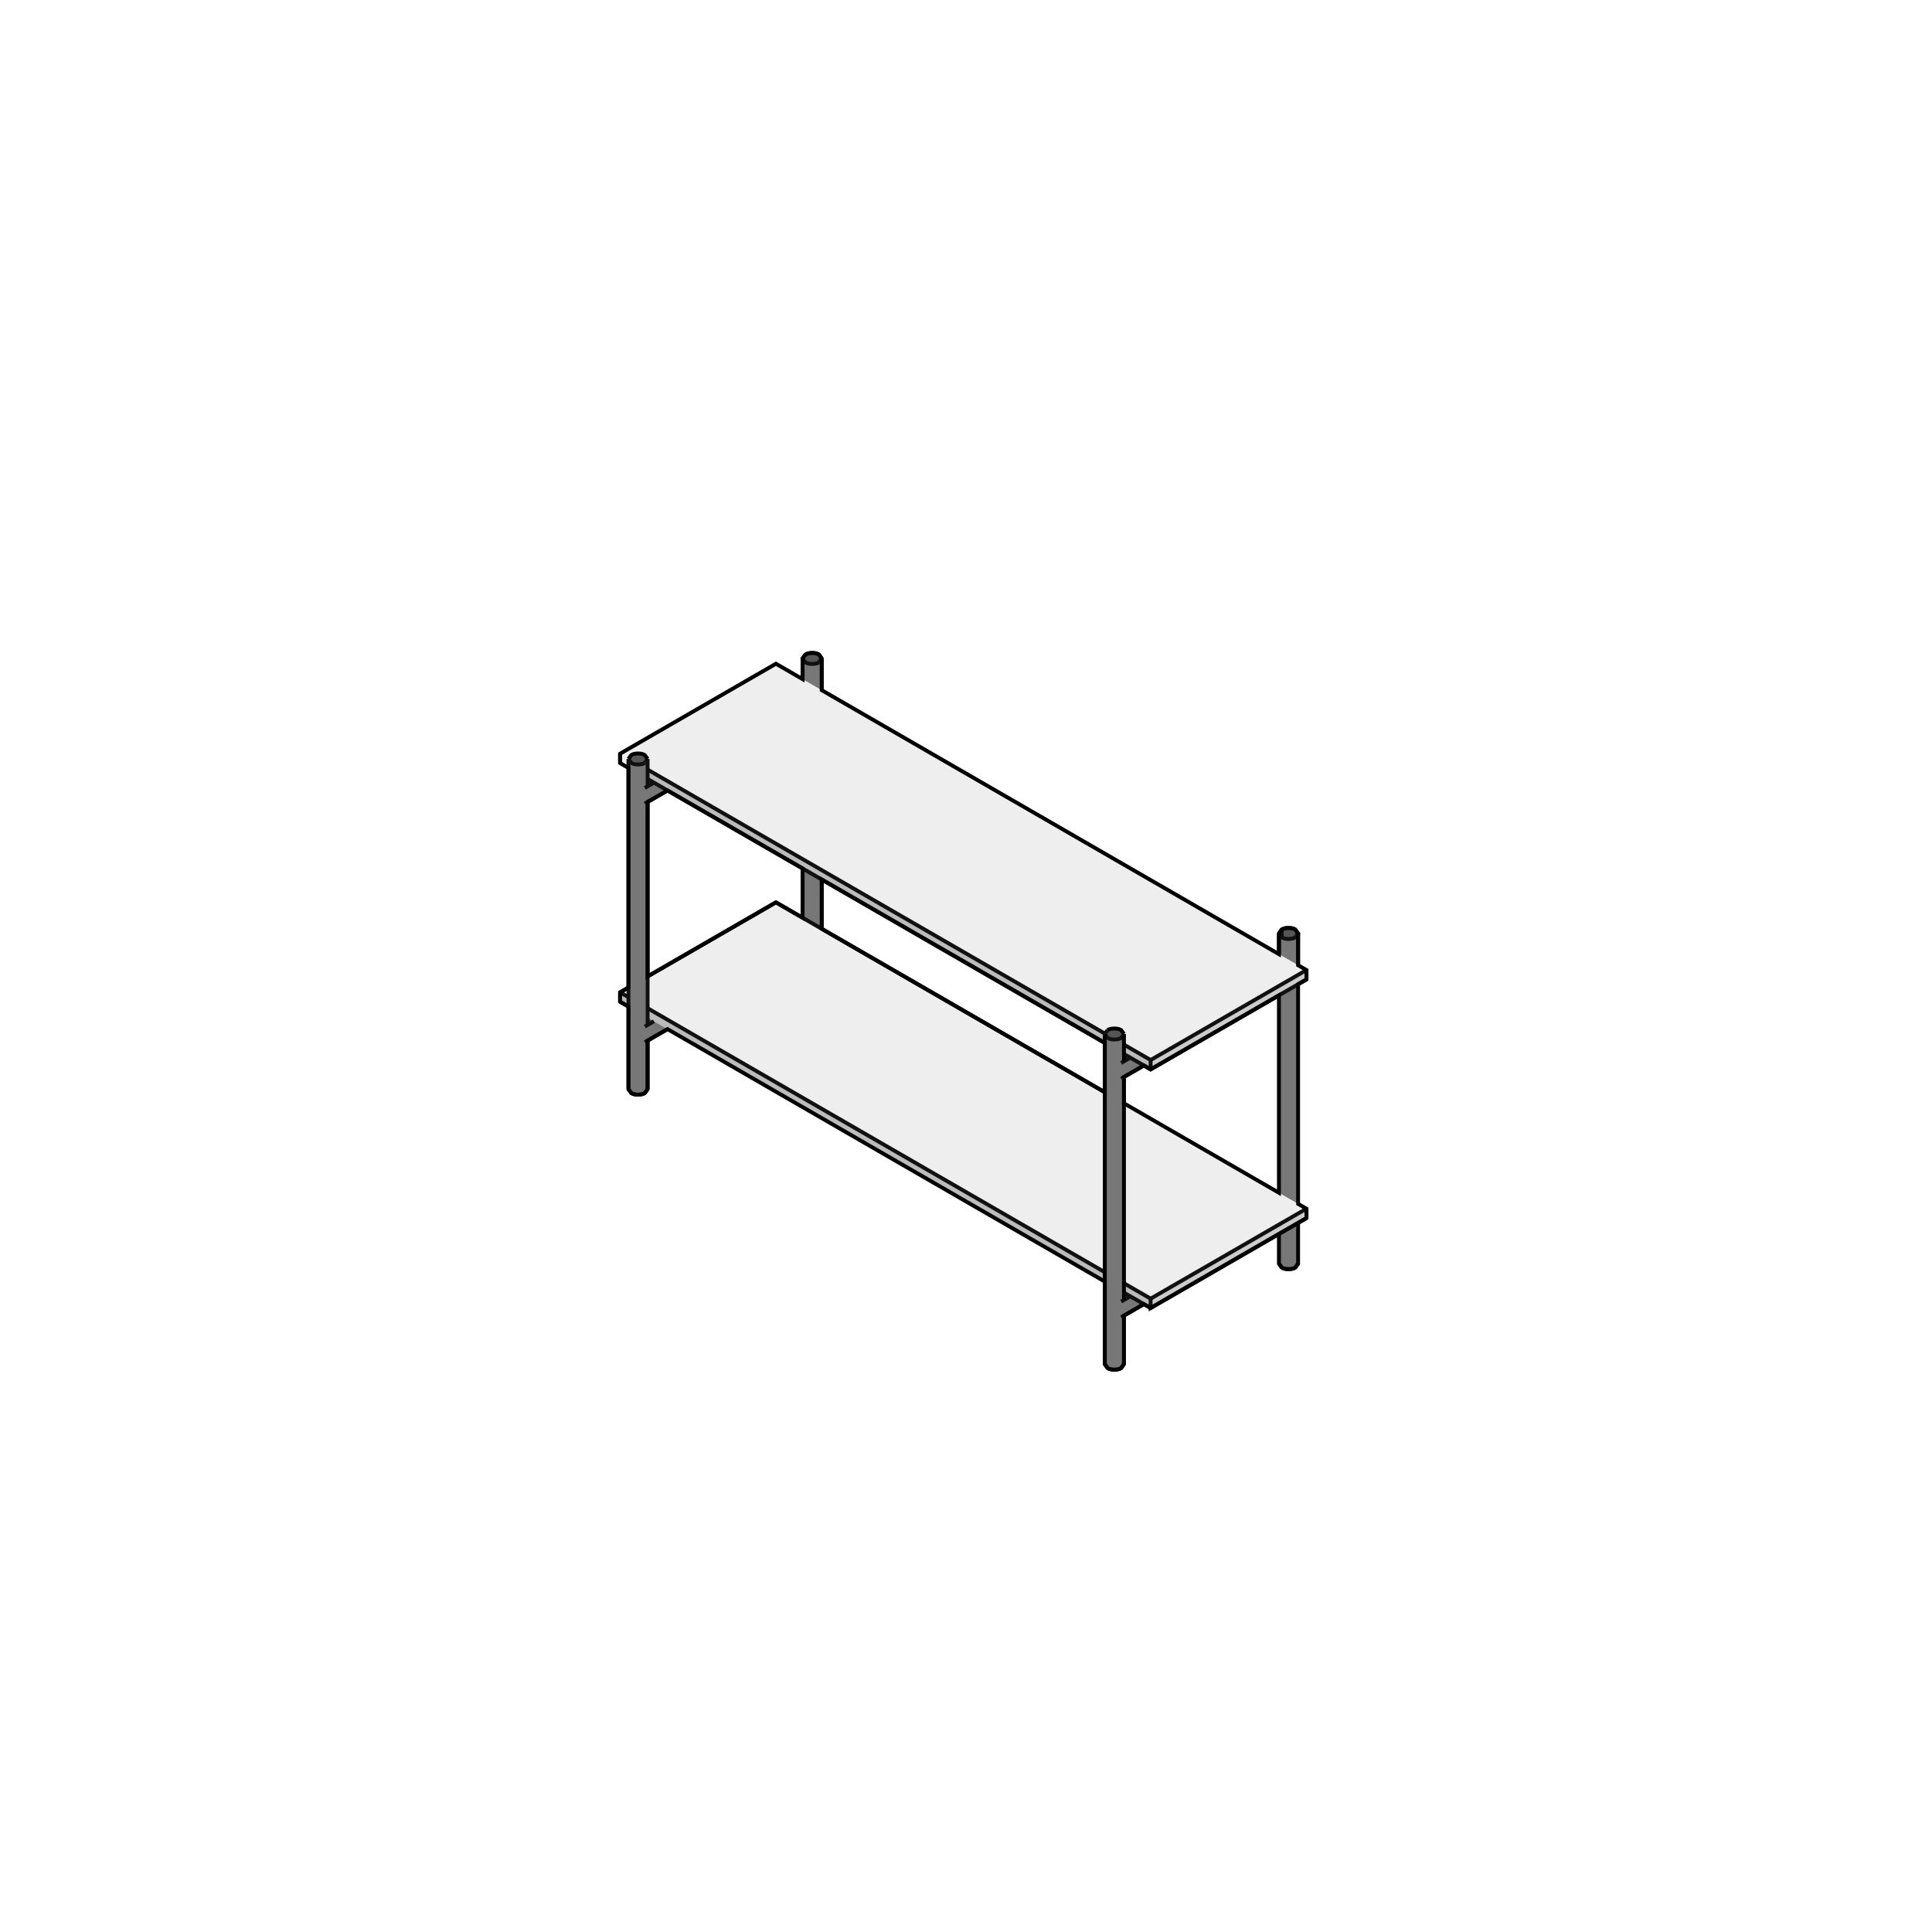
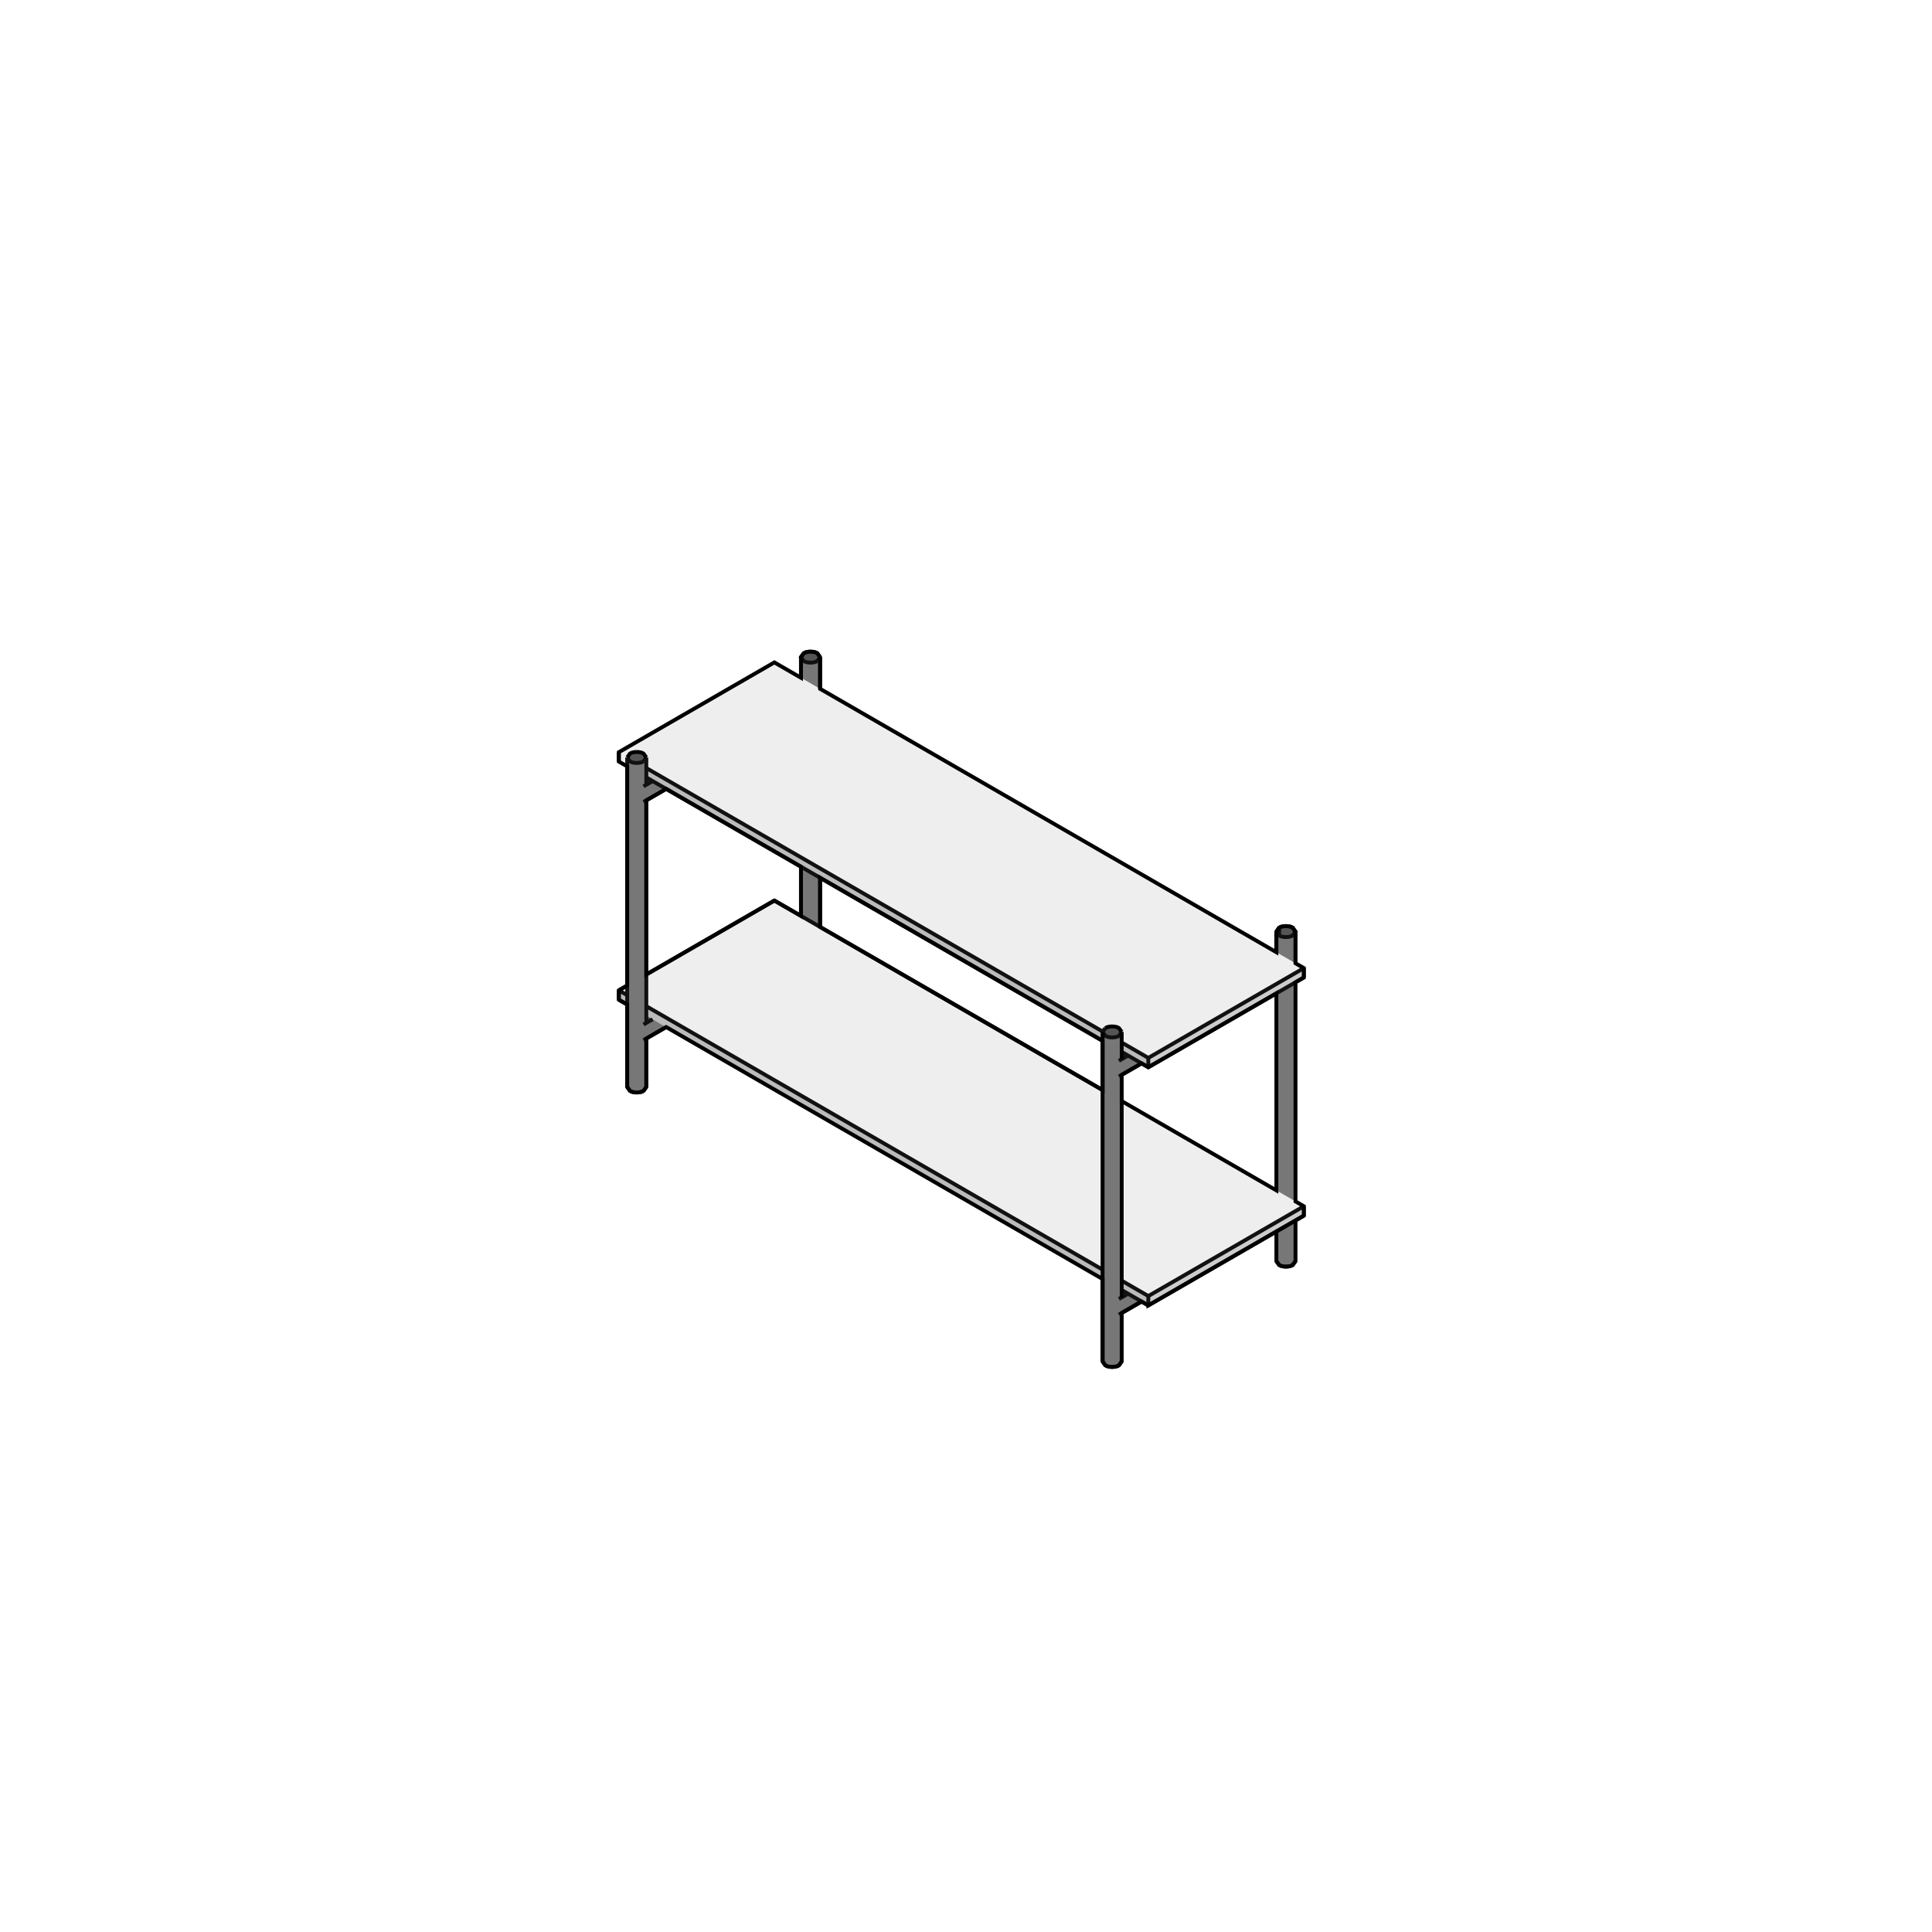
- <svg xmlns="http://www.w3.org/2000/svg" version="1.1" width="119.76pt" height="119.76pt" viewBox="0 0 119.76 119.76" overflow="visible">
-   <path d="M68.483,64.104 L68.483,64.649 L40.144,48.288 L40.144,47.706 z" stroke="#000000" stroke-width="0" fill="#BBBBBB" fill-opacity="1" />
-   <path d="M40.144,63.08 L40.144,62.498 L68.483,78.86 L68.483,79.442 z" stroke="#000000" stroke-width="0" fill="#BBBBBB" fill-opacity="1" />
-   <path d="M71.324,80.5 L71.324,81.082 L69.671,80.128 L69.671,79.546 z" stroke="#000000" stroke-width="0" fill="#BBBBBB" fill-opacity="1" />
-   <path d="M38.956,61.812 L38.956,62.394 L38.437,62.095 L38.437,61.513 z" stroke="#000000" stroke-width="0" fill="#BBBBBB" fill-opacity="1" />
-   <path d="M69.671,65.335 L69.671,64.753 L71.324,65.708 L71.324,66.29 z" stroke="#000000" stroke-width="0" fill="#BBBBBB" fill-opacity="1" />
-   <path d="M71.324,80.5 L80.985,74.923 L80.985,75.505 L71.324,81.082 z" stroke="#000000" stroke-width="0" fill="#CCCCCC" fill-opacity="1" />
-   <path d="M71.324,66.29 L71.324,65.708 L80.985,60.13 L80.985,60.712 z" stroke="#000000" stroke-width="0" fill="#CCCCCC" fill-opacity="1" />
-   <path d="M69.671,79.546 L69.671,68.391 L80.985,74.923 L71.324,80.5 z" stroke="#000000" stroke-width="0" fill="#EEEEEE" fill-opacity="1" />
-   <path d="M68.483,67.705 L68.483,78.86 L40.144,62.498 L40.144,60.527 L48.097,55.935 z" stroke="#000000" stroke-width="0" fill="#EEEEEE" fill-opacity="1" />
-   <path d="M68.657,63.853 L68.485,64.068 L40.144,47.706 L40.144,47.047 L39.97,46.805 C39.784,46.674 39.316,46.674 39.13,46.805 L38.956,47.047 L38.956,47.602 L38.437,47.302 L38.437,46.72 L48.097,41.143 L49.75,42.097 L49.75,40.824 L49.924,41.058 C50.11,41.189 50.579,41.189 50.764,41.058 L50.938,40.824 L50.938,42.783 L79.278,59.145 L79.278,57.872 L79.452,58.105 C79.638,58.237 80.106,58.237 80.292,58.105 L80.466,57.872 L80.466,59.831 L80.985,60.13 L71.324,65.708 L69.671,64.753 L69.671,64.104 L69.497,63.853 C69.312,63.721 68.843,63.721 68.657,63.853 z" stroke="#000000" stroke-width="0" fill="#EEEEEE" fill-opacity="1" />
-   <path d="M38.437,61.513 L38.956,61.213 L38.956,61.812 z" stroke="#000000" stroke-width="0" fill="#EEEEEE" fill-opacity="1" />
-   <path d="M38.958,47.021 L39.13,46.805 C39.316,46.674 39.784,46.674 39.97,46.805 L40.144,47.047 L39.97,47.29 C39.784,47.421 39.316,47.421 39.13,47.29 z" stroke="#000000" stroke-width="0" fill="#555555" fill-opacity="1" />
-   <path d="M49.75,40.815 L49.924,40.573 C50.11,40.441 50.579,40.441 50.764,40.573 L50.938,40.815 L50.764,41.058 C50.579,41.189 50.11,41.189 49.924,41.058 z" stroke="#000000" stroke-width="0" fill="#555555" fill-opacity="1" />
-   <path d="M40.144,48.288 L40.537,48.515 L40.144,48.741 z" stroke="#000000" stroke-width="0" fill="#555555" fill-opacity="1" />
-   <path d="M69.671,65.335 L70.064,65.562 L69.671,65.789 z" stroke="#000000" stroke-width="0" fill="#555555" fill-opacity="1" />
-   <path d="M68.485,64.068 L68.657,63.853 C68.843,63.721 69.312,63.721 69.497,63.853 L69.671,64.095 L69.497,64.338 C69.312,64.469 68.843,64.469 68.657,64.338 z" stroke="#000000" stroke-width="0" fill="#555555" fill-opacity="1" />
-   <path d="M79.278,57.863 L79.452,57.62 C79.638,57.489 80.106,57.489 80.292,57.62 L80.466,57.863 L80.292,58.105 C80.106,58.237 79.638,58.237 79.452,58.105 z" stroke="#000000" stroke-width="0" fill="#555555" fill-opacity="1" />
-   <path d="M70.064,80.355 L69.671,80.582 L69.671,80.128 z" stroke="#000000" stroke-width="0" fill="#555555" fill-opacity="1" />
-   <path d="M40.144,63.534 L40.144,63.08 L40.537,63.307 z" stroke="#000000" stroke-width="0" fill="#555555" fill-opacity="1" />
-   <path d="M80.466,57.872 L80.466,59.831 L79.278,59.145 L79.278,57.872 L79.452,58.105 C79.638,58.237 80.106,58.237 80.292,58.105 z" stroke="#000000" stroke-width="0" fill="#777777" fill-opacity="1" />
-   <path d="M50.764,41.058 L50.938,40.824 L50.938,42.783 L49.75,42.097 L49.75,40.824 L49.924,41.058 C50.11,41.189 50.579,41.189 50.764,41.058 z" stroke="#000000" stroke-width="0" fill="#777777" fill-opacity="1" />
-   <path d="M69.671,80.582 L70.064,80.355 L70.904,80.84 L69.671,81.552 L69.671,84.562 L69.497,84.805 C69.312,84.936 68.843,84.936 68.657,84.805 L68.483,84.562 L68.483,64.104 L68.657,64.338 C68.843,64.469 69.312,64.469 69.497,64.338 L69.671,64.104 L69.671,65.789 L70.064,65.562 L70.904,66.047 L69.671,66.759 z" stroke="#000000" stroke-width="0" fill="#777777" fill-opacity="1" />
-   <path d="M38.956,47.056 L39.13,47.29 C39.316,47.421 39.784,47.421 39.97,47.29 L40.144,47.056 L40.144,48.741 L40.537,48.515 L41.377,49 L40.144,49.711 L40.144,63.534 L40.537,63.307 L41.377,63.792 L40.144,64.504 L40.144,67.514 L39.97,67.757 C39.784,67.888 39.316,67.888 39.13,67.757 L38.956,67.514 z" stroke="#000000" stroke-width="0" fill="#777777" fill-opacity="1" />
-   <path d="M49.75,56.889 L49.75,53.834 L50.938,54.52 L50.938,57.575 z" stroke="#000000" stroke-width="0" fill="#777777" fill-opacity="1" />
-   <path d="M80.466,78.33 L80.292,78.572 C80.106,78.704 79.638,78.704 79.452,78.572 L79.284,78.378 L79.278,76.49 L80.466,75.804 z" stroke="#000000" stroke-width="0" fill="#777777" fill-opacity="1" />
-   <path d="M79.278,73.937 L79.278,61.698 L80.466,61.012 L80.466,74.623 z" stroke="#000000" stroke-width="0" fill="#777777" fill-opacity="1" />
+ <svg xmlns="http://www.w3.org/2000/svg" version="1.1" width="120pt" height="120pt" viewBox="0 0 120 120" overflow="visible">
+   <path d="M68.483,64.104 L68.483,64.649 L40.144,48.288 L40.144,47.706 z" stroke="Black" stroke-width="0" fill="#BBBBBB" fill-opacity="1" />
+   <path d="M40.144,63.08 L40.144,62.498 L68.483,78.86 L68.483,79.442 z" stroke="Black" stroke-width="0" fill="#BBBBBB" fill-opacity="1" />
+   <path d="M71.324,80.5 L71.324,81.082 L69.671,80.128 L69.671,79.546 z" stroke="Black" stroke-width="0" fill="#BBBBBB" fill-opacity="1" />
+   <path d="M38.956,61.812 L38.956,62.394 L38.437,62.095 L38.437,61.513 z" stroke="Black" stroke-width="0" fill="#BBBBBB" fill-opacity="1" />
+   <path d="M69.671,65.335 L69.671,64.753 L71.324,65.708 L71.324,66.29 z" stroke="Black" stroke-width="0" fill="#BBBBBB" fill-opacity="1" />
+   <path d="M71.324,80.5 L80.985,74.923 L80.985,75.505 L71.324,81.082 z" stroke="Black" stroke-width="0" fill="#CCCCCC" fill-opacity="1" />
+   <path d="M71.324,66.29 L71.324,65.708 L80.985,60.13 L80.985,60.712 z" stroke="Black" stroke-width="0" fill="#CCCCCC" fill-opacity="1" />
+   <path d="M69.671,79.546 L69.671,68.391 L80.985,74.923 L71.324,80.5 z" stroke="Black" stroke-width="0" fill="#EEEEEE" fill-opacity="1" />
+   <path d="M68.483,67.705 L68.483,78.86 L40.144,62.498 L40.144,60.527 L48.097,55.935 z" stroke="Black" stroke-width="0" fill="#EEEEEE" fill-opacity="1" />
+   <path d="M68.657,63.853 L68.485,64.068 L40.144,47.706 L40.144,47.047 L39.97,46.805 C39.784,46.674 39.316,46.674 39.13,46.805 L38.956,47.047 L38.956,47.602 L38.437,47.302 L38.437,46.72 L48.097,41.143 L49.75,42.097 L49.75,40.824 L49.924,41.058 C50.11,41.189 50.579,41.189 50.764,41.058 L50.938,40.824 L50.938,42.783 L79.278,59.145 L79.278,57.872 L79.452,58.105 C79.638,58.237 80.106,58.237 80.292,58.105 L80.466,57.872 L80.466,59.831 L80.985,60.13 L71.324,65.708 L69.671,64.753 L69.671,64.104 L69.497,63.853 C69.312,63.721 68.843,63.721 68.657,63.853 z" stroke="Black" stroke-width="0" fill="#EEEEEE" fill-opacity="1" />
+   <path d="M38.437,61.513 L38.956,61.213 L38.956,61.812 z" stroke="Black" stroke-width="0" fill="#EEEEEE" fill-opacity="1" />
+   <path d="M38.958,47.021 L39.13,46.805 C39.316,46.674 39.784,46.674 39.97,46.805 L40.144,47.047 L39.97,47.29 C39.784,47.421 39.316,47.421 39.13,47.29 z" stroke="Black" stroke-width="0" fill="#555555" fill-opacity="1" />
+   <path d="M49.75,40.815 L49.924,40.573 C50.11,40.441 50.579,40.441 50.764,40.573 L50.938,40.815 L50.764,41.058 C50.579,41.189 50.11,41.189 49.924,41.058 z" stroke="Black" stroke-width="0" fill="#555555" fill-opacity="1" />
+   <path d="M40.144,48.288 L40.537,48.515 L40.144,48.741 z" stroke="Black" stroke-width="0" fill="#555555" fill-opacity="1" />
+   <path d="M69.671,65.335 L70.064,65.562 L69.671,65.789 z" stroke="Black" stroke-width="0" fill="#555555" fill-opacity="1" />
+   <path d="M68.485,64.068 L68.657,63.853 C68.843,63.721 69.312,63.721 69.497,63.853 L69.671,64.095 L69.497,64.338 C69.312,64.469 68.843,64.469 68.657,64.338 z" stroke="Black" stroke-width="0" fill="#555555" fill-opacity="1" />
+   <path d="M79.278,57.863 L79.452,57.62 C79.638,57.489 80.106,57.489 80.292,57.62 L80.466,57.863 L80.292,58.105 C80.106,58.237 79.638,58.237 79.452,58.105 z" stroke="Black" stroke-width="0" fill="#555555" fill-opacity="1" />
+   <path d="M70.064,80.355 L69.671,80.582 L69.671,80.128 z" stroke="Black" stroke-width="0" fill="#555555" fill-opacity="1" />
+   <path d="M40.144,63.534 L40.144,63.08 L40.537,63.307 z" stroke="Black" stroke-width="0" fill="#555555" fill-opacity="1" />
+   <path d="M80.466,57.872 L80.466,59.831 L79.278,59.145 L79.278,57.872 L79.452,58.105 C79.638,58.237 80.106,58.237 80.292,58.105 z" stroke="Black" stroke-width="0" fill="#777777" fill-opacity="1" />
+   <path d="M50.764,41.058 L50.938,40.824 L50.938,42.783 L49.75,42.097 L49.75,40.824 L49.924,41.058 C50.11,41.189 50.579,41.189 50.764,41.058 z" stroke="Black" stroke-width="0" fill="#777777" fill-opacity="1" />
+   <path d="M69.671,80.582 L70.064,80.355 L70.904,80.84 L69.671,81.552 L69.671,84.562 L69.497,84.805 C69.312,84.936 68.843,84.936 68.657,84.805 L68.483,84.562 L68.483,64.104 L68.657,64.338 C68.843,64.469 69.312,64.469 69.497,64.338 L69.671,64.104 L69.671,65.789 L70.064,65.562 L70.904,66.047 L69.671,66.759 z" stroke="Black" stroke-width="0" fill="#777777" fill-opacity="1" />
+   <path d="M38.956,47.056 L39.13,47.29 C39.316,47.421 39.784,47.421 39.97,47.29 L40.144,47.056 L40.144,48.741 L40.537,48.515 L41.377,49 L40.144,49.711 L40.144,63.534 L40.537,63.307 L41.377,63.792 L40.144,64.504 L40.144,67.514 L39.97,67.757 C39.784,67.888 39.316,67.888 39.13,67.757 L38.956,67.514 z" stroke="Black" stroke-width="0" fill="#777777" fill-opacity="1" />
+   <path d="M49.75,56.889 L49.75,53.834 L50.938,54.52 L50.938,57.575 z" stroke="Black" stroke-width="0" fill="#777777" fill-opacity="1" />
+   <path d="M80.466,78.33 L80.292,78.572 C80.106,78.704 79.638,78.704 79.452,78.572 L79.284,78.378 L79.278,76.49 L80.466,75.804 z" stroke="Black" stroke-width="0" fill="#777777" fill-opacity="1" />
+   <path d="M79.278,73.937 L79.278,61.698 L80.466,61.012 L80.466,74.623 z" stroke="Black" stroke-width="0" fill="#777777" fill-opacity="1" />
  <path d="M79.278,78.33 L79.452,78.572 C79.638,78.704 80.106,78.704 80.292,78.572 L80.466,78.33" stroke="#111111" stroke-width="0.24" fill="none" />
  <path d="M38.437,47.302 L38.437,46.72" stroke="#111111" stroke-width="0.24" fill="none" />
  <path d="M38.437,61.513 L38.956,61.213" stroke="#111111" stroke-width="0.24" fill="none" />
  <path d="M40.144,60.527 L48.097,55.935" stroke="#111111" stroke-width="0.24" fill="none" />
  <path d="M38.437,62.095 L38.437,61.513" stroke="#111111" stroke-width="0.24" fill="none" />
  <path d="M38.956,62.394 L38.437,62.095" stroke="#111111" stroke-width="0.24" fill="none" />
  <path d="M38.956,61.812 L38.437,61.513" stroke="#111111" stroke-width="0.24" fill="none" />
  <path d="M48.097,55.935 L68.483,67.705" stroke="#111111" stroke-width="0.24" fill="none" />
  <path d="M80.985,75.505 L80.985,74.923" stroke="#111111" stroke-width="0.24" fill="none" />
  <path d="M80.985,75.505 L71.324,81.082 L71.324,80.5" stroke="#111111" stroke-width="0.24" fill="none" />
  <path d="M80.985,74.923 L71.324,80.5" stroke="#111111" stroke-width="0.24" fill="none" />
  <path d="M80.985,60.712 L80.985,60.13" stroke="#111111" stroke-width="0.24" fill="none" />
  <path d="M71.324,66.29 L71.324,65.708" stroke="#111111" stroke-width="0.24" fill="none" />
  <path d="M80.985,60.13 L71.324,65.708" stroke="#111111" stroke-width="0.24" fill="none" />
  <path d="M71.324,80.5 L69.671,79.546" stroke="#111111" stroke-width="0.24" fill="none" />
  <path d="M71.324,81.082 L69.671,80.128" stroke="#111111" stroke-width="0.24" fill="none" />
  <path d="M80.985,60.712 L71.324,66.29 L69.671,65.335" stroke="#111111" stroke-width="0.24" fill="none" />
  <path d="M71.324,65.708 L69.671,64.753" stroke="#111111" stroke-width="0.24" fill="none" />
  <path d="M79.452,57.62 L79.278,57.863" stroke="#111111" stroke-width="0.24" fill="none" />
  <path d="M80.466,57.863 L80.466,59.831" stroke="#111111" stroke-width="0.24" fill="none" />
  <path d="M80.466,57.863 L80.292,57.62 C80.106,57.489 79.638,57.489 79.452,57.62 L79.452,58.105 C79.638,58.237 80.106,58.237 80.292,58.105 z" stroke="#111111" stroke-width="0.24" fill="none" />
  <path d="M39.97,67.757 L40.144,67.514" stroke="#111111" stroke-width="0.24" fill="none" />
  <path d="M38.956,67.514 L39.13,67.757 C39.316,67.888 39.784,67.888 39.97,67.757" stroke="#111111" stroke-width="0.24" fill="none" />
  <path d="M39.97,47.29 L40.144,47.047" stroke="#111111" stroke-width="0.24" fill="none" />
  <path d="M38.956,47.047 L39.13,47.29 C39.316,47.421 39.784,47.421 39.97,47.29" stroke="#111111" stroke-width="0.24" fill="none" />
  <path d="M79.278,59.145 L79.278,57.863" stroke="#111111" stroke-width="0.24" fill="none" />
  <path d="M68.483,84.562 L68.657,84.805 C68.843,84.936 69.312,84.936 69.497,84.805 L69.671,84.562" stroke="#111111" stroke-width="0.24" fill="none" />
  <path d="M50.938,40.815 L50.938,42.783" stroke="#111111" stroke-width="0.24" fill="none" />
  <path d="M50.938,40.815 L50.764,40.573 C50.579,40.441 50.11,40.441 49.924,40.573 L49.75,40.815 L49.924,41.058 C50.11,41.189 50.579,41.189 50.764,41.058" stroke="#111111" stroke-width="0.24" fill="none" />
  <path d="M49.75,56.889 L49.75,53.834" stroke="#111111" stroke-width="0.24" fill="none" />
  <path d="M49.75,42.097 L49.75,40.815" stroke="#111111" stroke-width="0.24" fill="none" />
  <path d="M68.483,64.649 L40.144,48.288" stroke="#111111" stroke-width="0.24" fill="none" />
  <path d="M68.485,64.069 L40.144,47.706" stroke="#111111" stroke-width="0.24" fill="none" />
  <path d="M38.956,67.514 L38.956,47.047" stroke="#111111" stroke-width="0.24" fill="none" />
  <path d="M40.144,47.047 L40.144,48.741" stroke="#111111" stroke-width="0.24" fill="none" />
  <path d="M40.144,49.711 L40.144,63.534" stroke="#111111" stroke-width="0.24" fill="none" />
  <path d="M70.065,80.355 L69.497,80.682" stroke="#111111" stroke-width="0.24" fill="none" />
  <path d="M70.905,80.84 L69.497,81.652" stroke="#111111" stroke-width="0.24" fill="none" />
  <path d="M68.657,63.853 L68.483,64.095" stroke="#111111" stroke-width="0.24" fill="none" />
  <path d="M70.065,65.562 L69.497,65.89" stroke="#111111" stroke-width="0.24" fill="none" />
  <path d="M70.905,66.047 L69.497,66.86" stroke="#111111" stroke-width="0.24" fill="none" />
  <path d="M39.97,48.842 L40.537,48.514" stroke="#111111" stroke-width="0.24" fill="none" />
  <path d="M39.97,49.812 L41.377,48.999" stroke="#111111" stroke-width="0.24" fill="none" />
  <path d="M39.97,63.634 L40.537,63.307" stroke="#111111" stroke-width="0.24" fill="none" />
  <path d="M39.97,64.604 L41.377,63.792" stroke="#111111" stroke-width="0.24" fill="none" />
  <path d="M68.483,78.86 L40.144,62.498" stroke="#111111" stroke-width="0.24" fill="none" />
  <path d="M50.938,54.52 L50.938,57.575" stroke="#111111" stroke-width="0.24" fill="none" />
  <path d="M40.144,64.504 L40.144,67.514" stroke="#111111" stroke-width="0.24" fill="none" />
  <path d="M50.764,41.058 L50.938,40.815" stroke="#111111" stroke-width="0.24" fill="none" />
  <path d="M68.483,64.095 L68.657,64.338 C68.843,64.469 69.312,64.469 69.497,64.338 L69.671,64.095" stroke="#111111" stroke-width="0.24" fill="none" />
  <path d="M69.671,81.552 L69.671,84.562" stroke="#111111" stroke-width="0.24" fill="none" />
  <path d="M68.483,84.562 L68.483,64.095" stroke="#000000" stroke-width="0.24" fill="none" />
  <path d="M69.671,66.759 L69.671,80.582" stroke="#000000" stroke-width="0.24" fill="none" />
  <path d="M69.671,64.095 L69.671,65.789" stroke="#000000" stroke-width="0.24" fill="none" />
  <path d="M69.671,64.095 L69.497,63.853 C69.312,63.721 68.843,63.721 68.657,63.853" stroke="#000000" stroke-width="0.24" fill="none" />
  <path d="M40.144,47.047 L39.97,46.805 C39.784,46.674 39.316,46.674 39.13,46.805 L38.956,47.047" stroke="#000000" stroke-width="0.24" fill="none" />
  <path d="M71.324,81.082 L80.985,75.505 L80.985,74.923 L80.466,74.623 L80.466,61.012 L80.985,60.712 L80.985,60.13 L80.466,59.831 L80.466,57.872 L80.292,57.62 C80.106,57.489 79.638,57.489 79.452,57.62 L79.278,57.863 L79.278,59.145 L50.938,42.783 L50.938,40.824 L50.764,40.573 C50.579,40.441 50.11,40.441 49.924,40.573 L49.75,40.815 L49.75,42.097 L48.097,41.143 L38.437,46.72 L38.437,47.302 L38.956,47.602 L38.956,61.213 L38.437,61.513 L38.437,62.095 L38.956,62.394 L38.956,67.514 L39.13,67.757 C39.316,67.888 39.784,67.888 39.97,67.757 L40.144,67.514 L40.144,64.504 L41.377,63.792 L68.483,79.442 L68.483,84.562 L68.657,84.805 C68.843,84.936 69.312,84.936 69.497,84.805 L69.671,84.562 L69.671,81.552 L70.904,80.84 z" stroke="#000000" stroke-width="0.24" fill="none" />
  <path d="M79.278,76.49 L79.278,78.33 L79.452,78.572 C79.638,78.704 80.106,78.704 80.292,78.572 L80.466,78.33 L80.466,75.804" stroke="#000000" stroke-width="0.24" fill="none" />
  <path d="M50.938,57.575 L50.938,54.52 L68.483,64.649 L68.483,67.705 z" stroke="#000000" stroke-width="0.24" fill="none" />
  <path d="M71.324,66.29 L79.278,61.698 L79.278,73.937 L69.671,68.391 L69.671,66.759 L70.904,66.047 z" stroke="#000000" stroke-width="0.24" fill="none" />
  <path d="M40.144,49.712 L41.377,49 L49.75,53.834 L49.75,56.889 L48.097,55.935 L40.144,60.527 z" stroke="#000000" stroke-width="0.24" fill="none" />
</svg>
